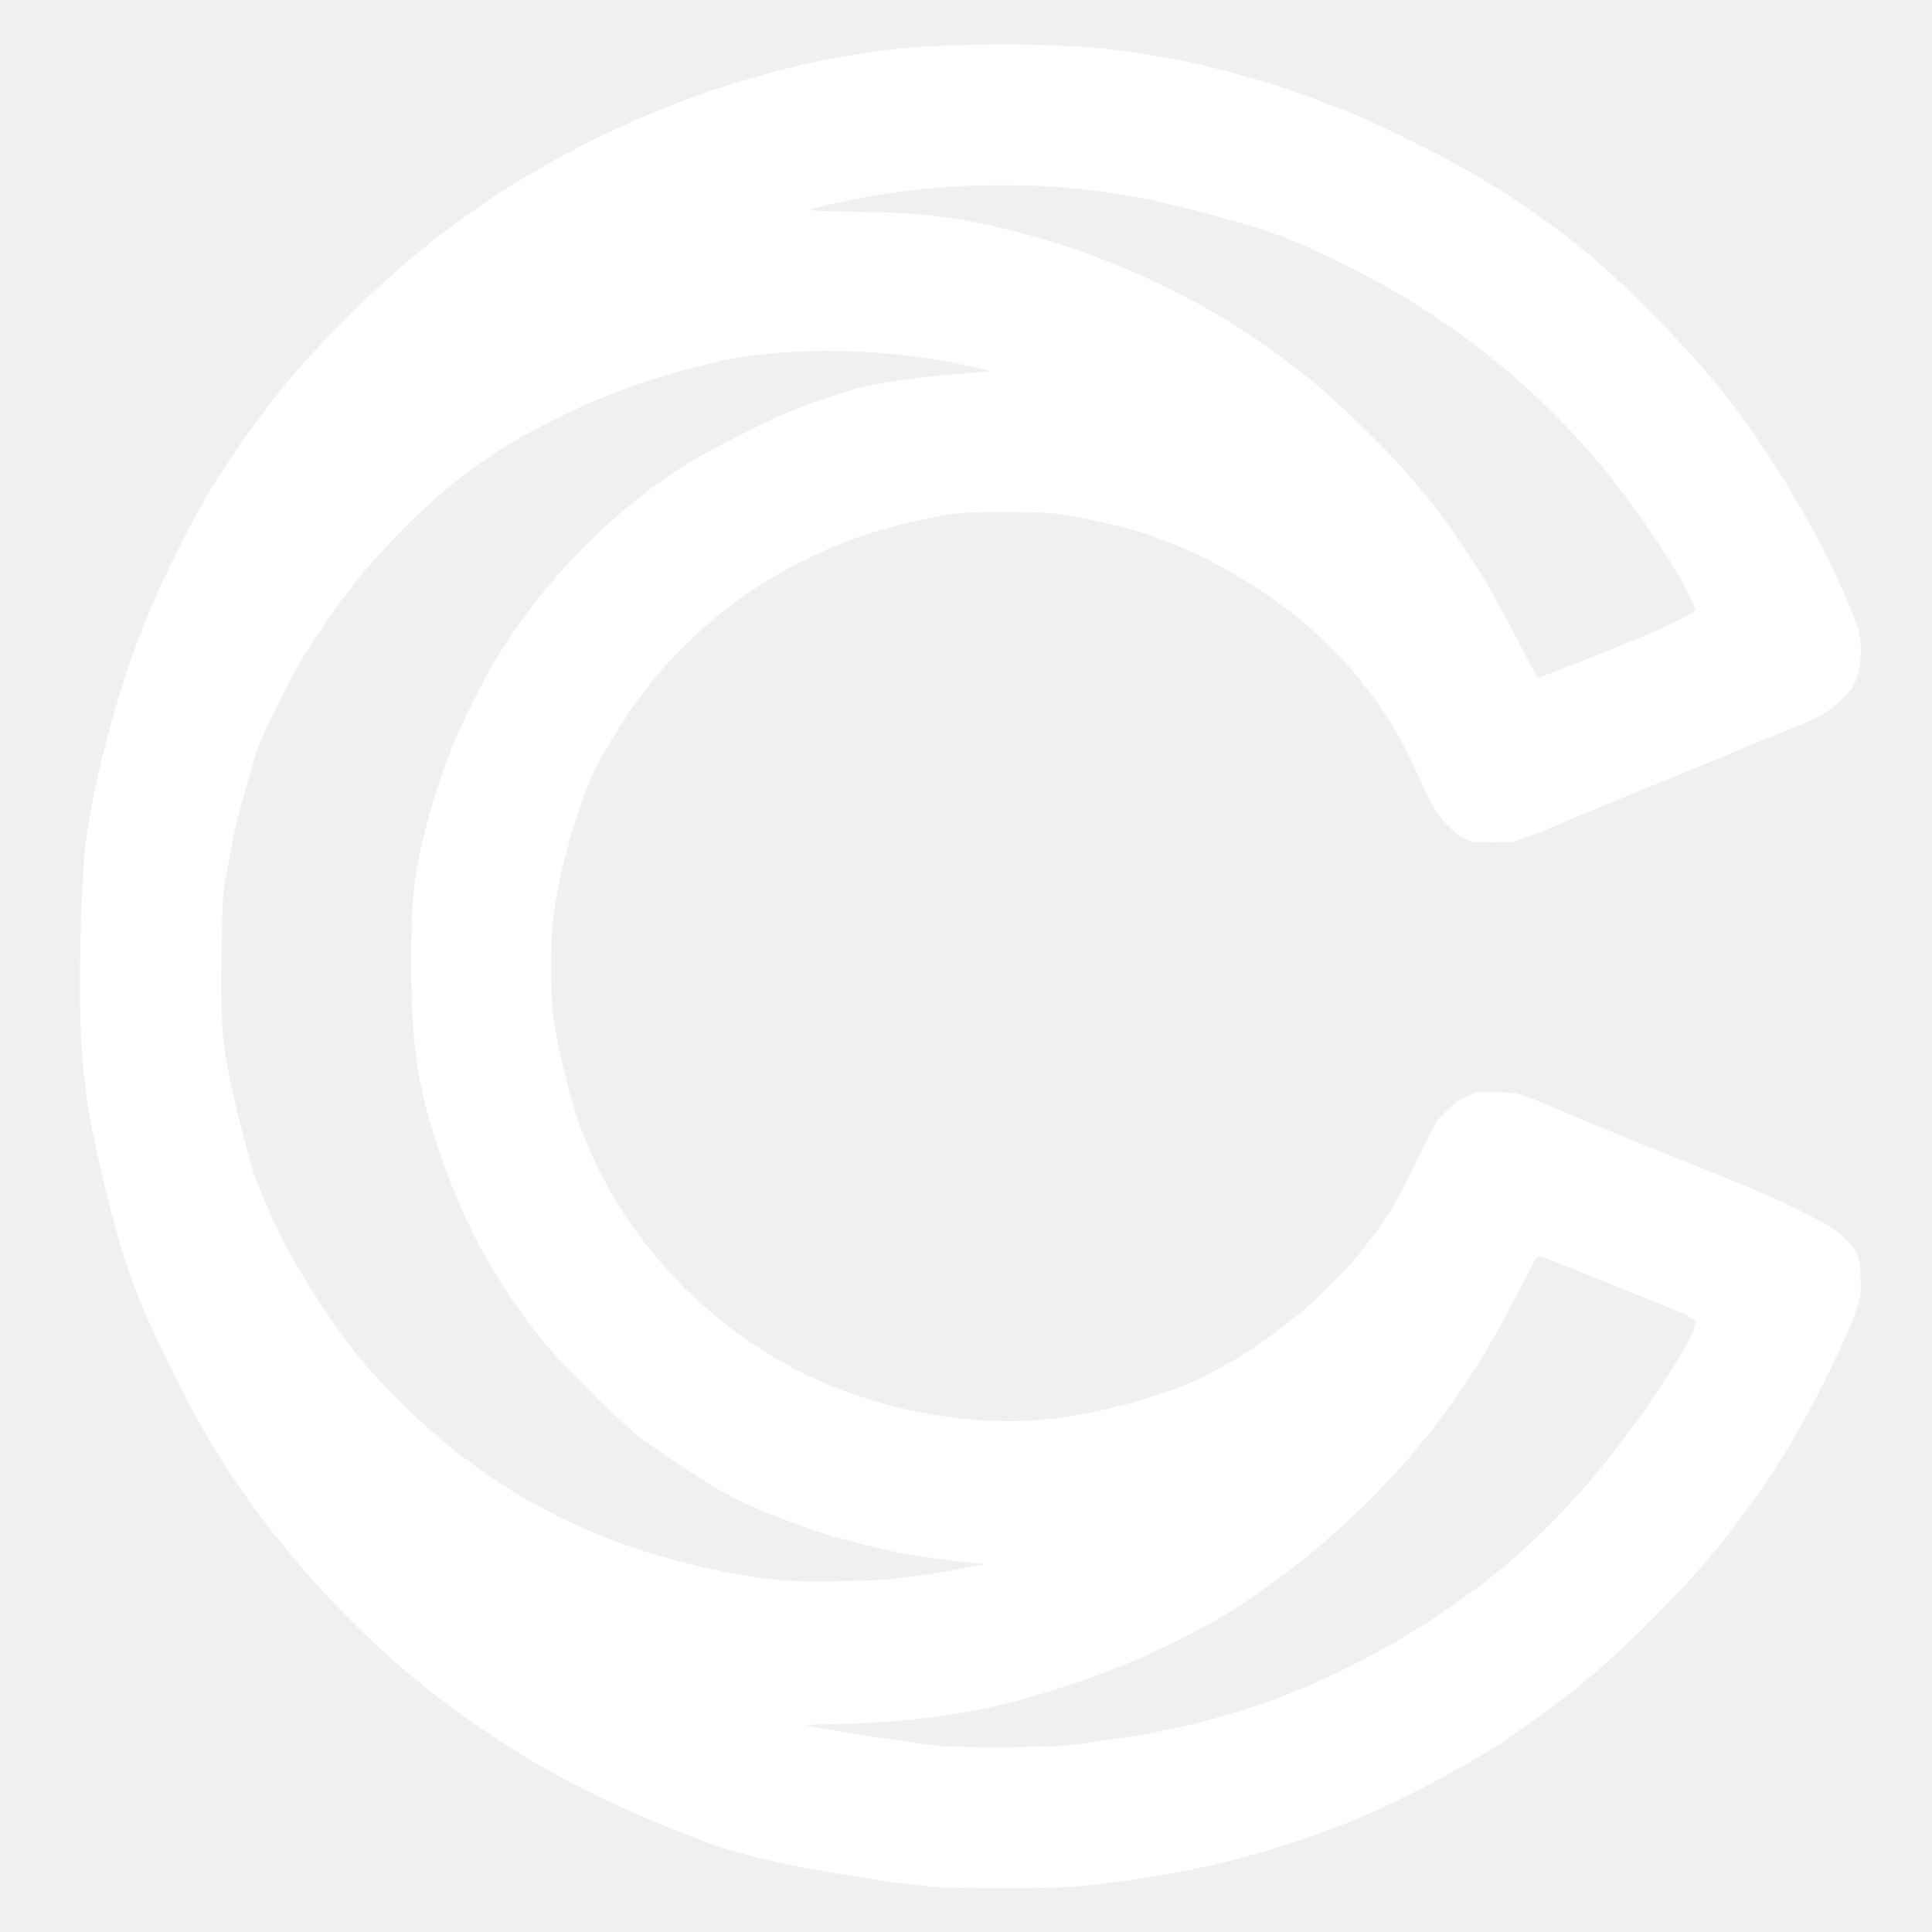
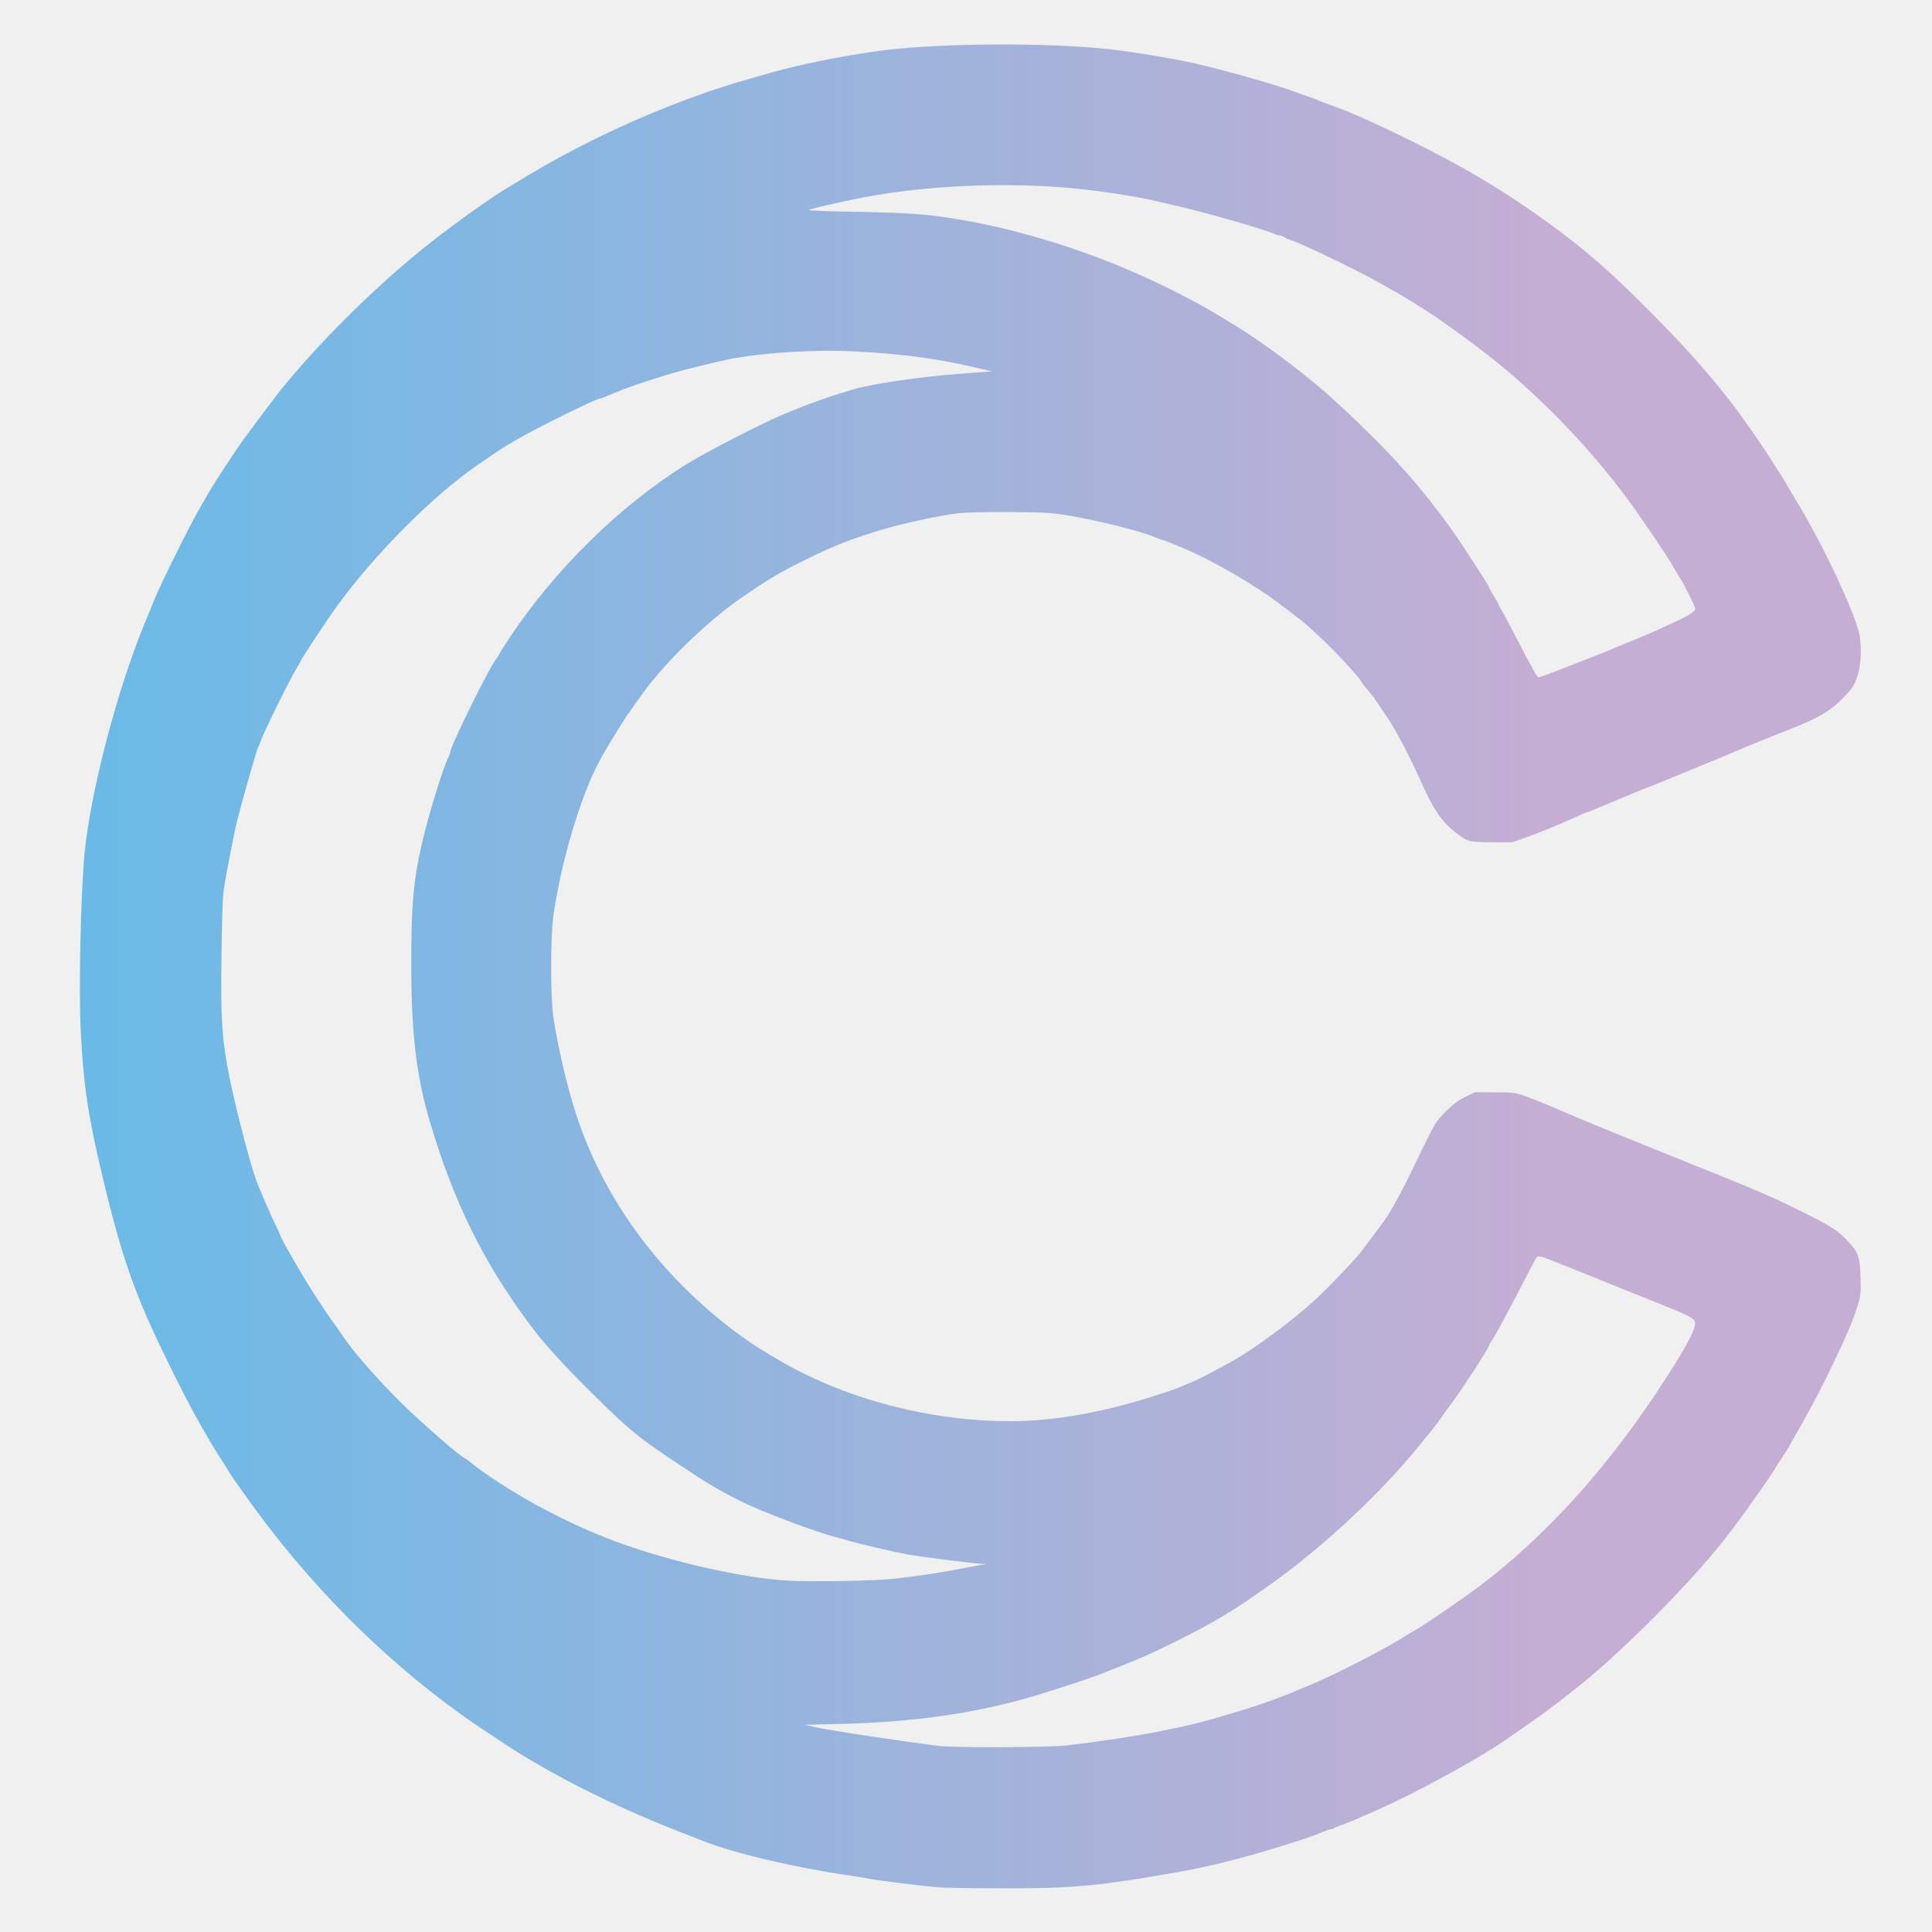
- <svg xmlns="http://www.w3.org/2000/svg" fill="#fff" width="45" height="45" viewBox="0 0 16000 16000">
-   <path d="m7770 15630c-115-9-509-58-565-70-22-5-105-18-185-30-454-67-944-183-1200-285-47-18-150-59-230-90-421-165-851-373-1192-576-131-79-160-97-308-196-198-131-192-128-275-187-674-487-1277-1098-1780-1806-95-134-120-170-145-211-14-23-47-77-75-119-27-43-59-93-69-112-128-220-175-307-276-508-341-680-443-958-616-1674-121-503-163-776-185-1221-18-348-1-1120 31-1475 46-495 269-1354 495-1900 31-74 70-171 88-215 17-44 95-208 173-365 121-245 179-353 296-550 40-67 218-338 257-390 305-411 307-414 448-578 370-429 864-891 1278-1192 41-30 92-68 113-84 33-25 257-181 285-198 360-221 524-313 797-448 406-201 859-378 1245-488 61-17 158-45 216-62 255-72 637-147 939-185 472-58 1331-63 1840-9 193 20 539 77 725 119 242 55 663 174 810 229 50 18 115 41 145 51s60 21 65 25c6 4 44 19 85 33 170 59 373 149 675 298 454 224 766 410 1130 672 322 231 552 433 910 798 457 466 700 772 1033 1302 34 54 62 100 62 102s22 39 48 82c213 343 480 901 537 1120 23 88 20 255-6 339-29 95-40 114-112 190-111 119-210 178-468 279-159 62-359 144-489 200-47 20-139 58-205 85s-192 79-280 115c-88 37-171 70-185 75-22 6-108 42-427 176-45 19-84 34-88 34-3 0-30 11-58 24-149 68-306 133-422 175l-130 46h-170c-190 0-206-5-305-84-118-94-181-190-300-457-82-185-213-429-272-509-16-22-46-67-67-100s-59-83-85-111c-25-29-46-55-46-59 0-21-219-259-353-383-121-113-139-127-339-278-208-157-568-364-788-454-30-12-80-33-111-46s-61-24-66-24c-6 0-30-9-54-19-146-65-651-182-861-201-146-13-645-13-768 0-145 16-467 85-645 139-241 73-390 131-605 237-225 110-309 159-552 326-263 180-606 509-791 758-82 111-161 223-193 275-17 28-61 97-96 155-120 194-192 352-277 610-88 267-159 563-197 826-26 171-26 679-1 848 37 248 115 582 189 806 229 700 687 1325 1319 1800 113 85 242 168 394 254 548 311 1225 485 1886 486 368 0 794-78 1253-230 67-22 130-44 141-50 11-5 54-23 95-40 72-30 159-75 335-172 191-105 497-331 700-517 101-92 343-346 383-403 15-20 66-88 113-150s95-129 107-148c50-84 141-252 177-330 22-47 80-166 129-265 84-171 93-184 170-261 61-60 101-90 161-120l80-39 165 1c163 1 166 1 265 37 55 19 172 67 260 105 194 85 372 158 1165 477 478 192 611 249 825 356 275 136 320 164 411 261 84 89 98 129 102 295 4 124 1 152-17 215-21 69-56 166-86 233-122 279-279 589-413 820-23 39-53 93-68 120-14 28-41 70-58 95-35 50-49 72-71 112-19 33-238 347-297 424-24 31-52 69-63 83-295 395-930 1034-1330 1341-18 14-58 45-90 70-84 65-206 154-315 228-52 36-115 80-140 97-224 155-737 434-1049 572-69 30-160 70-201 88s-93 38-115 45-44 16-49 21c-6 5-18 9-27 9s-41 11-70 24c-98 43-438 150-689 217-217 58-378 92-650 138-547 93-777 112-1334 109-226 0-454-4-506-8zm1065-1175c270-32 577-78 760-115 306-63 356-75 644-162 233-71 339-109 626-230 210-89 628-304 780-403 28-18 61-38 75-45 57-29 396-261 544-373 527-401 1018-938 1453-1592 229-345 328-524 321-583-4-33-58-61-303-158-93-37-269-108-390-157-291-118-411-166-465-187-25-9-56-21-70-27-62-25-78-24-93 4-20 37-79 149-164 313-95 182-181 339-204 372-11 14-19 30-19 34 0 19-226 365-329 504-31 41-68 93-83 115s-47 63-70 92c-24 28-72 87-107 130-309 379-775 815-1191 1114-326 234-480 327-811 492-230 114-332 158-653 282-78 30-379 128-532 174-477 140-984 213-1600 228l-289 7 75 17c113 27 702 116 1035 158 128 16 914 13 1060-4zm-1434-1380c195-22 393-51 564-85 83-16 164-31 180-33 27-4 27-4-7-6-86-3-515-58-634-80-124-24-377-83-459-107-49-14-99-28-110-31-175-43-624-212-805-303-182-91-265-141-495-294-356-237-412-282-729-595-258-256-395-407-522-577-385-517-630-1017-828-1689-110-374-152-740-150-1325 0-458 20-672 89-968 53-230 172-617 216-704 11-21 19-44 19-52 0-47 331-717 383-774 9-10 17-22 17-26 0-5 39-67 87-140 378-570 920-1102 1468-1441 173-108 630-342 815-419 205-85 369-143 569-202 155-45 552-104 861-127l285-22-190-43c-295-67-567-102-953-122-298-16-698 7-983 55-109 19-445 101-569 140-214 66-343 111-436 151-56 24-106 44-112 44-34 0-548 254-700 345-9 6-39 23-67 40-42 24-117 74-249 165-372 256-855 741-1168 1174-79 108-298 440-298 451 0 2-18 34-40 71-51 82-274 535-290 589-7 22-16 45-20 50-5 6-15 35-23 65s-27 93-41 140c-32 107-115 410-126 464-65 323-94 476-101 551-6 50-12 281-15 515-7 521 4 692 66 1e3 51 255 171 716 222 855 26 70 123 296 158 365 21 41 41 86 45 98 4 13 22 49 40 80 17 32 67 118 110 192s108 179 144 234c36 54 71 106 76 115 6 9 37 54 70 100s67 94 75 107c88 132 292 364 496 565 181 176 496 449 520 449 3 0 23 15 44 33 87 76 356 250 539 349 199 108 381 194 571 270 453 181 1122 338 1530 359 207 10 703 1 861-16zm5478-7514c327-127 395-154 521-207 74-31 167-69 205-84 63-25 192-84 315-143 71-34 120-68 120-84 0-17-85-189-128-258-17-27-51-84-75-125-25-41-77-122-117-180-39-58-92-134-116-170-290-425-648-825-1064-1190-163-143-395-320-670-509-56-39-319-201-326-201-2 0-21-11-42-23-143-91-711-368-822-402-14-4-34-14-45-21-11-8-28-14-37-14-10 0-26-4-36-9-55-31-573-181-797-231-49-12-128-30-174-41-152-36-378-73-604-99-613-71-1375-37-1942 86-241 52-339 76-348 84-4 4 173 10 395 14 420 8 577 19 836 61 430 70 935 217 1372 401 289 121 587 271 810 407 63 39 138 85 165 101 70 43 268 180 340 236 33 26 101 77 150 115 177 136 392 331 642 582 291 293 543 606 759 943 37 58 89 138 116 179 26 41 48 78 48 82 0 5 16 33 35 64 19 30 40 66 45 79 5 14 20 42 33 63s65 119 116 218c132 254 171 325 183 325 6 0 67-22 137-49z" />
+ <svg xmlns="http://www.w3.org/2000/svg" width="45" height="45" viewBox="0 0 16000 16000">
+   <defs>
+     <linearGradient id="linear" x1="0%" x2="100%" y1="0%" y2="0%">
+       <stop offset="0%" stop-color="#64bbe8" />
+       <stop offset="80%" stop-color="#c5aed3" />
+     </linearGradient>
+     <clipPath id="monogram-clip">
+       <path d="m7770 15630c-115-9-509-58-565-70-22-5-105-18-185-30-454-67-944-183-1200-285-47-18-150-59-230-90-421-165-851-373-1192-576-131-79-160-97-308-196-198-131-192-128-275-187-674-487-1277-1098-1780-1806-95-134-120-170-145-211-14-23-47-77-75-119-27-43-59-93-69-112-128-220-175-307-276-508-341-680-443-958-616-1674-121-503-163-776-185-1221-18-348-1-1120 31-1475 46-495 269-1354 495-1900 31-74 70-171 88-215 17-44 95-208 173-365 121-245 179-353 296-550 40-67 218-338 257-390 305-411 307-414 448-578 370-429 864-891 1278-1192 41-30 92-68 113-84 33-25 257-181 285-198 360-221 524-313 797-448 406-201 859-378 1245-488 61-17 158-45 216-62 255-72 637-147 939-185 472-58 1331-63 1840-9 193 20 539 77 725 119 242 55 663 174 810 229 50 18 115 41 145 51s60 21 65 25c6 4 44 19 85 33 170 59 373 149 675 298 454 224 766 410 1130 672 322 231 552 433 910 798 457 466 700 772 1033 1302 34 54 62 100 62 102s22 39 48 82c213 343 480 901 537 1120 23 88 20 255-6 339-29 95-40 114-112 190-111 119-210 178-468 279-159 62-359 144-489 200-47 20-139 58-205 85s-192 79-280 115c-88 37-171 70-185 75-22 6-108 42-427 176-45 19-84 34-88 34-3 0-30 11-58 24-149 68-306 133-422 175l-130 46h-170c-190 0-206-5-305-84-118-94-181-190-300-457-82-185-213-429-272-509-16-22-46-67-67-100s-59-83-85-111c-25-29-46-55-46-59 0-21-219-259-353-383-121-113-139-127-339-278-208-157-568-364-788-454-30-12-80-33-111-46s-61-24-66-24c-6 0-30-9-54-19-146-65-651-182-861-201-146-13-645-13-768 0-145 16-467 85-645 139-241 73-390 131-605 237-225 110-309 159-552 326-263 180-606 509-791 758-82 111-161 223-193 275-17 28-61 97-96 155-120 194-192 352-277 610-88 267-159 563-197 826-26 171-26 679-1 848 37 248 115 582 189 806 229 700 687 1325 1319 1800 113 85 242 168 394 254 548 311 1225 485 1886 486 368 0 794-78 1253-230 67-22 130-44 141-50 11-5 54-23 95-40 72-30 159-75 335-172 191-105 497-331 700-517 101-92 343-346 383-403 15-20 66-88 113-150s95-129 107-148c50-84 141-252 177-330 22-47 80-166 129-265 84-171 93-184 170-261 61-60 101-90 161-120l80-39 165 1c163 1 166 1 265 37 55 19 172 67 260 105 194 85 372 158 1165 477 478 192 611 249 825 356 275 136 320 164 411 261 84 89 98 129 102 295 4 124 1 152-17 215-21 69-56 166-86 233-122 279-279 589-413 820-23 39-53 93-68 120-14 28-41 70-58 95-35 50-49 72-71 112-19 33-238 347-297 424-24 31-52 69-63 83-295 395-930 1034-1330 1341-18 14-58 45-90 70-84 65-206 154-315 228-52 36-115 80-140 97-224 155-737 434-1049 572-69 30-160 70-201 88s-93 38-115 45-44 16-49 21c-6 5-18 9-27 9s-41 11-70 24c-98 43-438 150-689 217-217 58-378 92-650 138-547 93-777 112-1334 109-226 0-454-4-506-8zm1065-1175c270-32 577-78 760-115 306-63 356-75 644-162 233-71 339-109 626-230 210-89 628-304 780-403 28-18 61-38 75-45 57-29 396-261 544-373 527-401 1018-938 1453-1592 229-345 328-524 321-583-4-33-58-61-303-158-93-37-269-108-390-157-291-118-411-166-465-187-25-9-56-21-70-27-62-25-78-24-93 4-20 37-79 149-164 313-95 182-181 339-204 372-11 14-19 30-19 34 0 19-226 365-329 504-31 41-68 93-83 115s-47 63-70 92c-24 28-72 87-107 130-309 379-775 815-1191 1114-326 234-480 327-811 492-230 114-332 158-653 282-78 30-379 128-532 174-477 140-984 213-1600 228l-289 7 75 17c113 27 702 116 1035 158 128 16 914 13 1060-4zm-1434-1380c195-22 393-51 564-85 83-16 164-31 180-33 27-4 27-4-7-6-86-3-515-58-634-80-124-24-377-83-459-107-49-14-99-28-110-31-175-43-624-212-805-303-182-91-265-141-495-294-356-237-412-282-729-595-258-256-395-407-522-577-385-517-630-1017-828-1689-110-374-152-740-150-1325 0-458 20-672 89-968 53-230 172-617 216-704 11-21 19-44 19-52 0-47 331-717 383-774 9-10 17-22 17-26 0-5 39-67 87-140 378-570 920-1102 1468-1441 173-108 630-342 815-419 205-85 369-143 569-202 155-45 552-104 861-127l285-22-190-43c-295-67-567-102-953-122-298-16-698 7-983 55-109 19-445 101-569 140-214 66-343 111-436 151-56 24-106 44-112 44-34 0-548 254-700 345-9 6-39 23-67 40-42 24-117 74-249 165-372 256-855 741-1168 1174-79 108-298 440-298 451 0 2-18 34-40 71-51 82-274 535-290 589-7 22-16 45-20 50-5 6-15 35-23 65s-27 93-41 140c-32 107-115 410-126 464-65 323-94 476-101 551-6 50-12 281-15 515-7 521 4 692 66 1e3 51 255 171 716 222 855 26 70 123 296 158 365 21 41 41 86 45 98 4 13 22 49 40 80 17 32 67 118 110 192s108 179 144 234c36 54 71 106 76 115 6 9 37 54 70 100s67 94 75 107c88 132 292 364 496 565 181 176 496 449 520 449 3 0 23 15 44 33 87 76 356 250 539 349 199 108 381 194 571 270 453 181 1122 338 1530 359 207 10 703 1 861-16zm5478-7514c327-127 395-154 521-207 74-31 167-69 205-84 63-25 192-84 315-143 71-34 120-68 120-84 0-17-85-189-128-258-17-27-51-84-75-125-25-41-77-122-117-180-39-58-92-134-116-170-290-425-648-825-1064-1190-163-143-395-320-670-509-56-39-319-201-326-201-2 0-21-11-42-23-143-91-711-368-822-402-14-4-34-14-45-21-11-8-28-14-37-14-10 0-26-4-36-9-55-31-573-181-797-231-49-12-128-30-174-41-152-36-378-73-604-99-613-71-1375-37-1942 86-241 52-339 76-348 84-4 4 173 10 395 14 420 8 577 19 836 61 430 70 935 217 1372 401 289 121 587 271 810 407 63 39 138 85 165 101 70 43 268 180 340 236 33 26 101 77 150 115 177 136 392 331 642 582 291 293 543 606 759 943 37 58 89 138 116 179 26 41 48 78 48 82 0 5 16 33 35 64 19 30 40 66 45 79 5 14 20 42 33 63s65 119 116 218c132 254 171 325 183 325 6 0 67-22 137-49z" />
+     </clipPath>
+   </defs>
+   <rect height="100%" width="100%" clip-path="url(#monogram-clip)" fill="url(#linear)" />
</svg>
